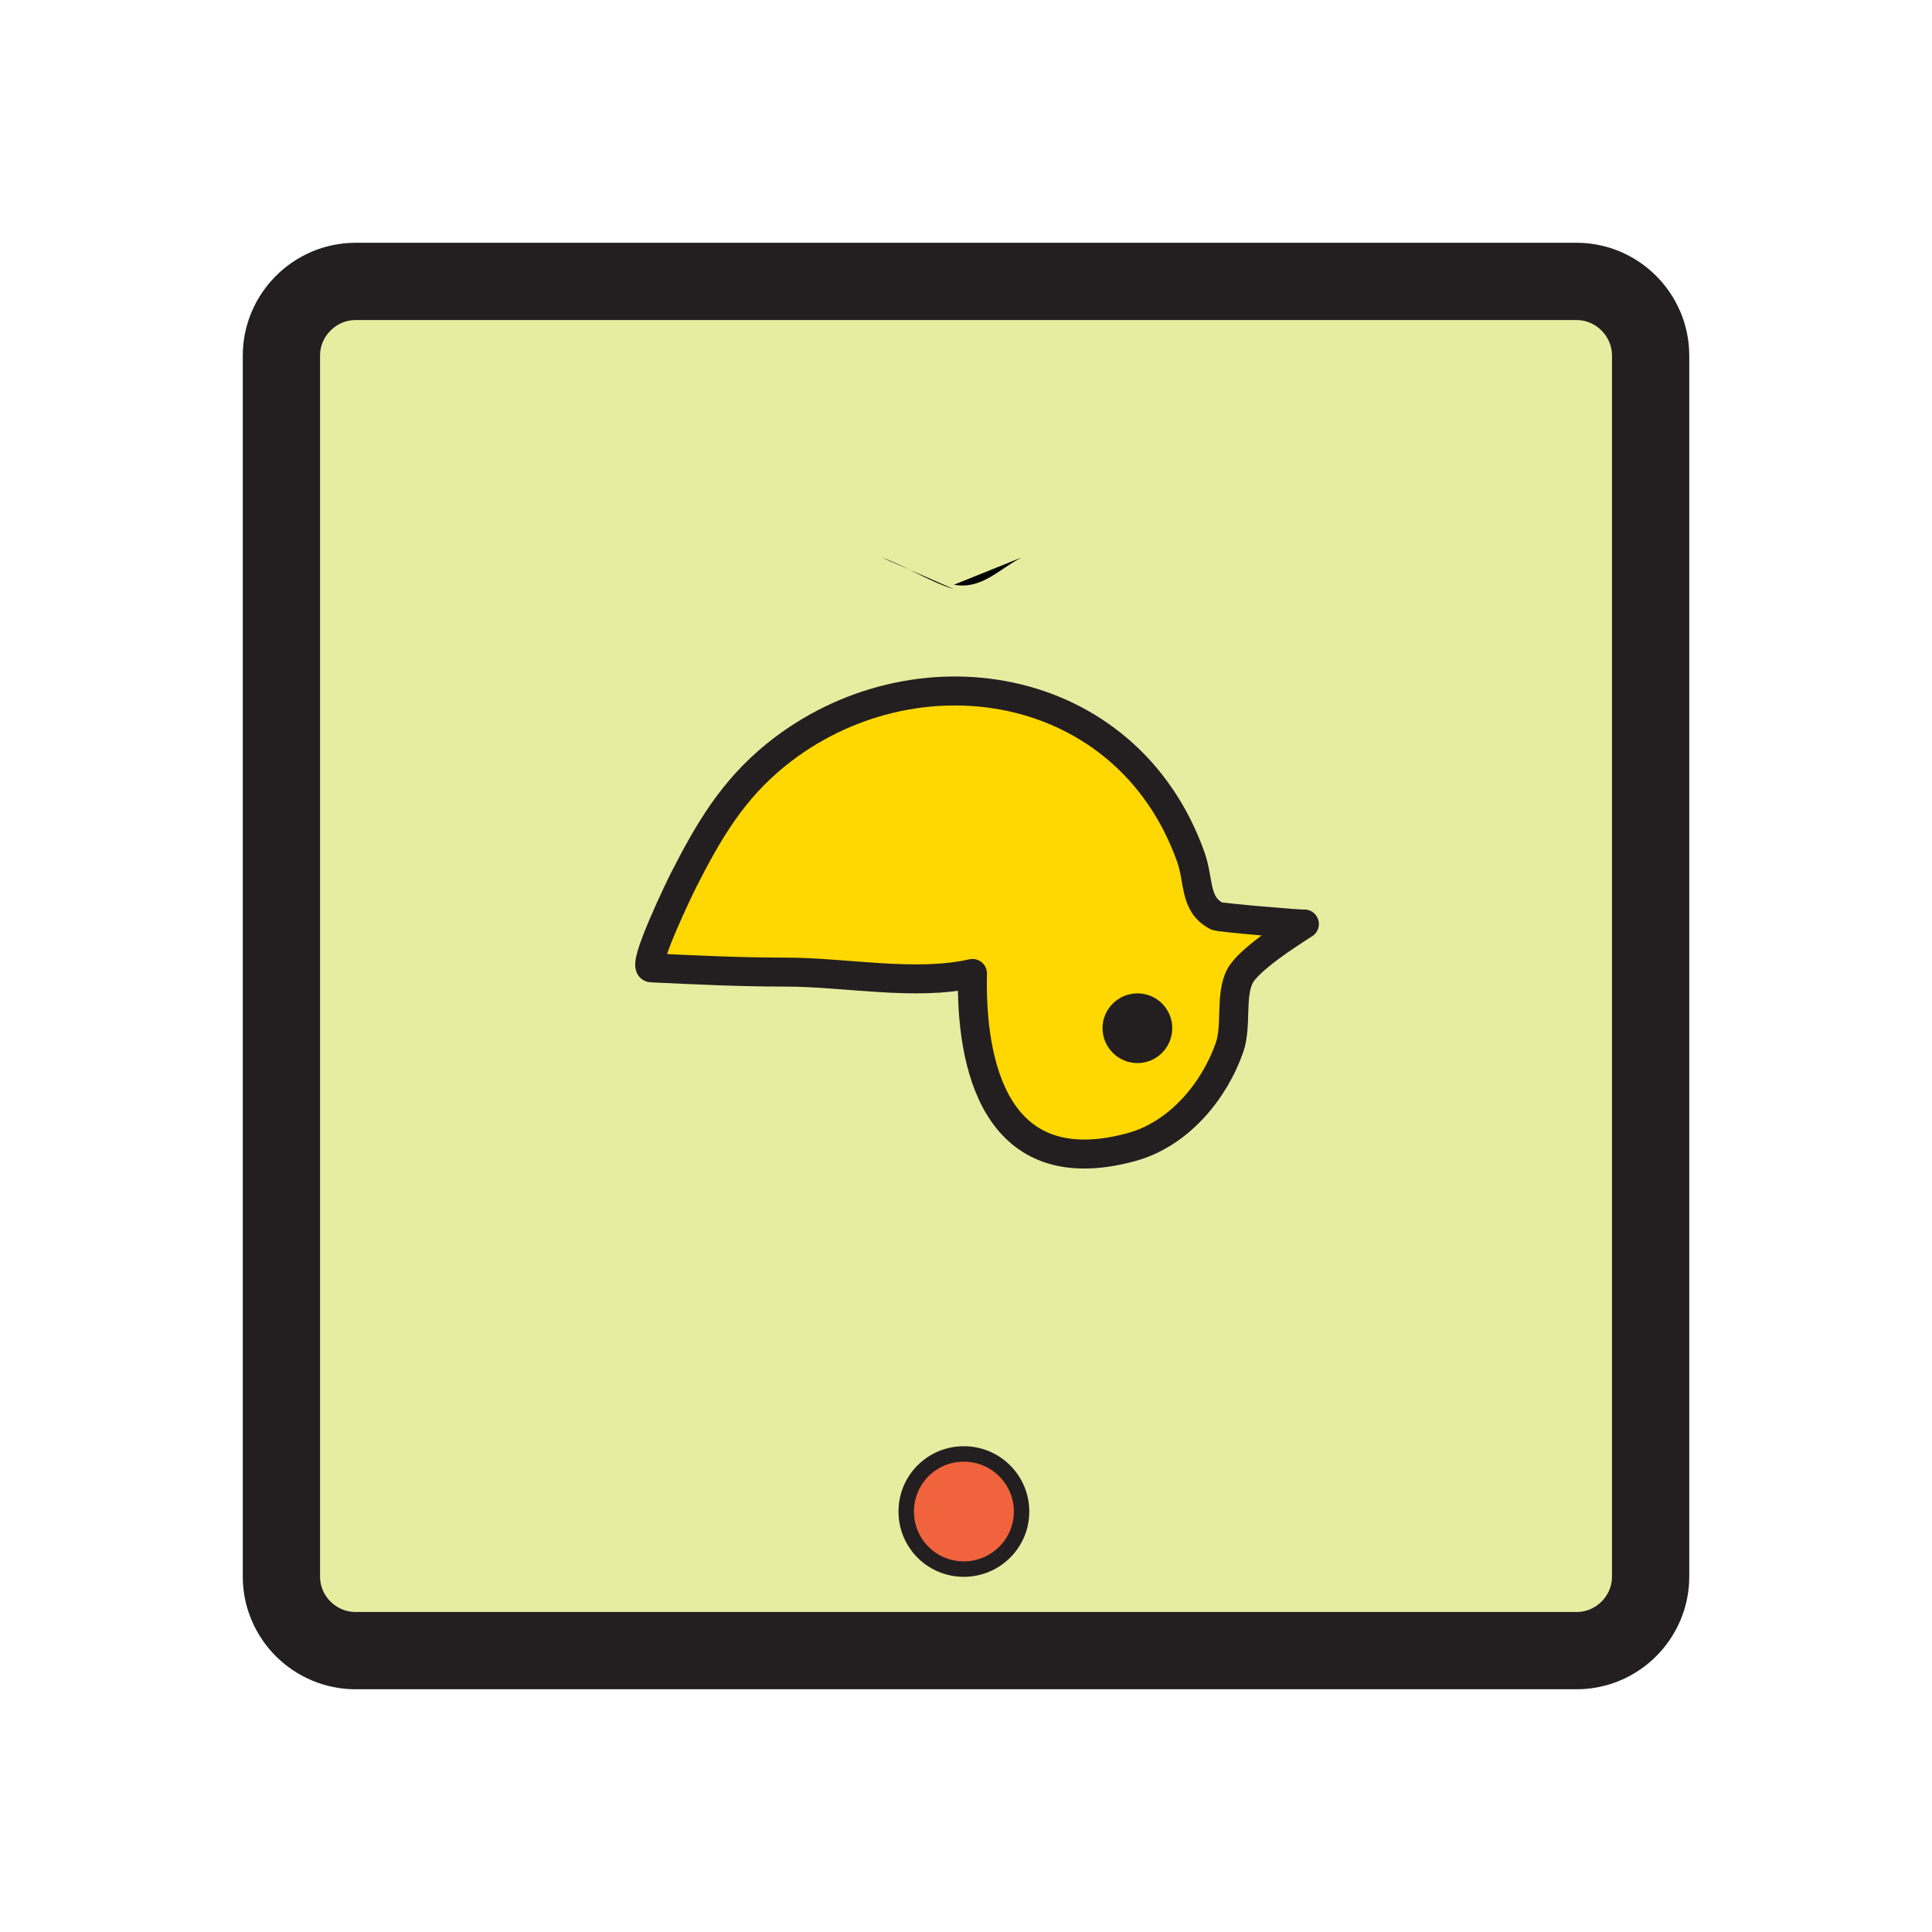
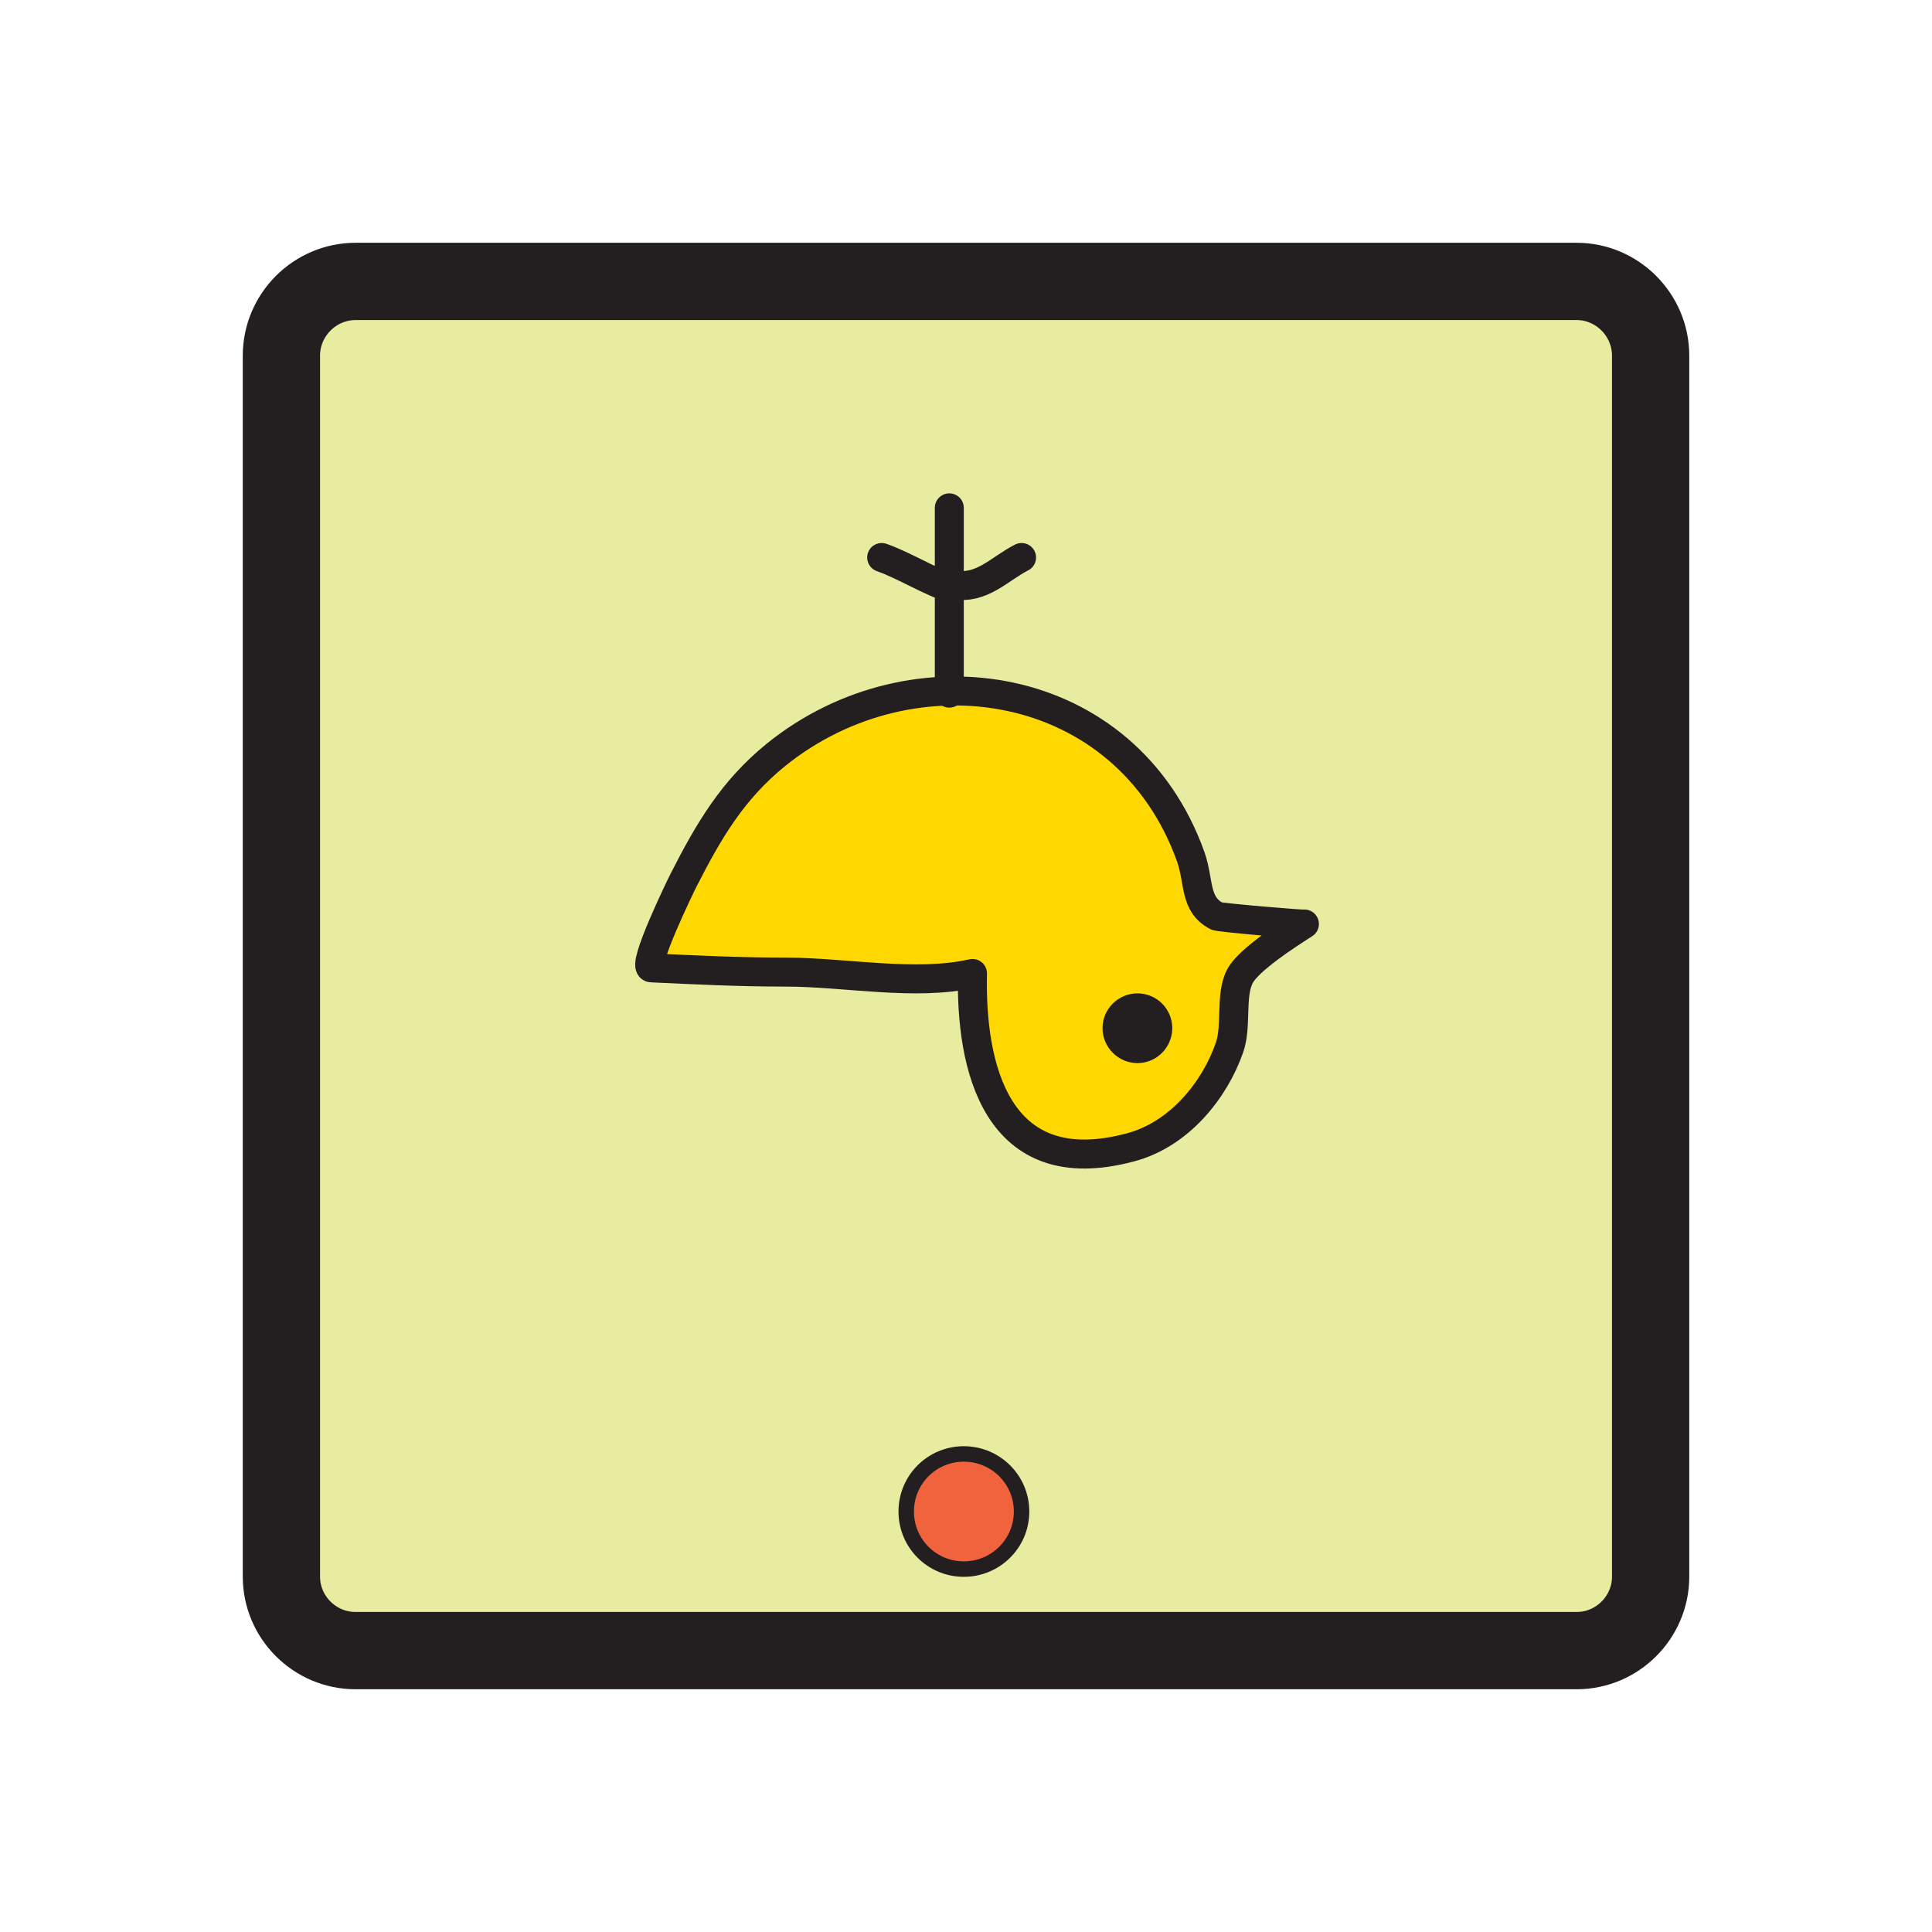
<svg xmlns="http://www.w3.org/2000/svg" width="100" height="100" viewBox="0 0 100 100">
  <path fill="#e8eca1" d="M14.566 18.406c0-2.11 1.73-3.84 3.84-3.84h63.2c2.1 0 3.83 1.73 3.83 3.84v63.2c0 2.11-1.73 3.83-3.83 3.83h-63.2c-2.11 0-3.84-1.72-3.84-3.83z" />
  <path fill="none" stroke="#231f20" stroke-linecap="round" stroke-linejoin="round" stroke-width="4" d="M14.566 18.406c0-2.11 1.73-3.84 3.84-3.84h63.2c2.1 0 3.83 1.73 3.83 3.84v63.2c0 2.11-1.73 3.83-3.83 3.83h-63.2c-2.11 0-3.84-1.72-3.84-3.83z" />
  <path fill="#f0633d" stroke="#231f20" stroke-linecap="round" stroke-linejoin="round" stroke-width=".8" d="M46.906 78.236c0-1.65 1.33-2.98 2.98-2.98s2.99 1.33 2.99 2.98-1.34 2.98-2.99 2.98-2.98-1.33-2.98-2.98" />
  <path fill="#ffd801" stroke="#231f20" stroke-linecap="round" stroke-linejoin="round" stroke-width="1.5" d="M67.516 47.826c-.86.55-2.87 1.84-3.33 2.69-.53.99-.15 2.58-.55 3.71-.76 2.19-2.59 4.49-5.12 5.16-7 1.88-8.29-4.26-8.18-9-2.95.67-6.59-.07-9.66-.07-2.37 0-4.62-.11-6.96-.22-.54-.02 1.52-4.26 1.67-4.55 1.3-2.55 2.53-4.65 4.77-6.47 7.1-5.74 18.15-4.04 21.48 5.28.45 1.29.17 2.45 1.34 3.06.16.08 4.49.45 4.54.41" />
  <path fill="#231f20" stroke="#231f20" stroke-linecap="round" stroke-linejoin="round" stroke-width="1.5" d="M57.816 53.216c0-.58.48-1.05 1.06-1.05s1.05.47 1.05 1.05-.47 1.06-1.05 1.06-1.06-.48-1.06-1.06" />
-   <path d="M49.136 35.876v-5.15m3.74-1.87c-1.17.6-2.06 1.67-3.5 1.41m-.24-3.98v3.98m-3.5-1.41c1.2.42 2.47 1.25 3.74 1.64" class="1FU_svg__s5" />
+   <path fill="none" stroke="#231f20" stroke-linecap="round" stroke-linejoin="round" stroke-width="1.5" d="M49.136 35.876v-5.15m3.74-1.87c-1.17.6-2.06 1.67-3.5 1.41m-.24-3.98v3.98m-3.5-1.41c1.2.42 2.47 1.25 3.74 1.64" />
</svg>
